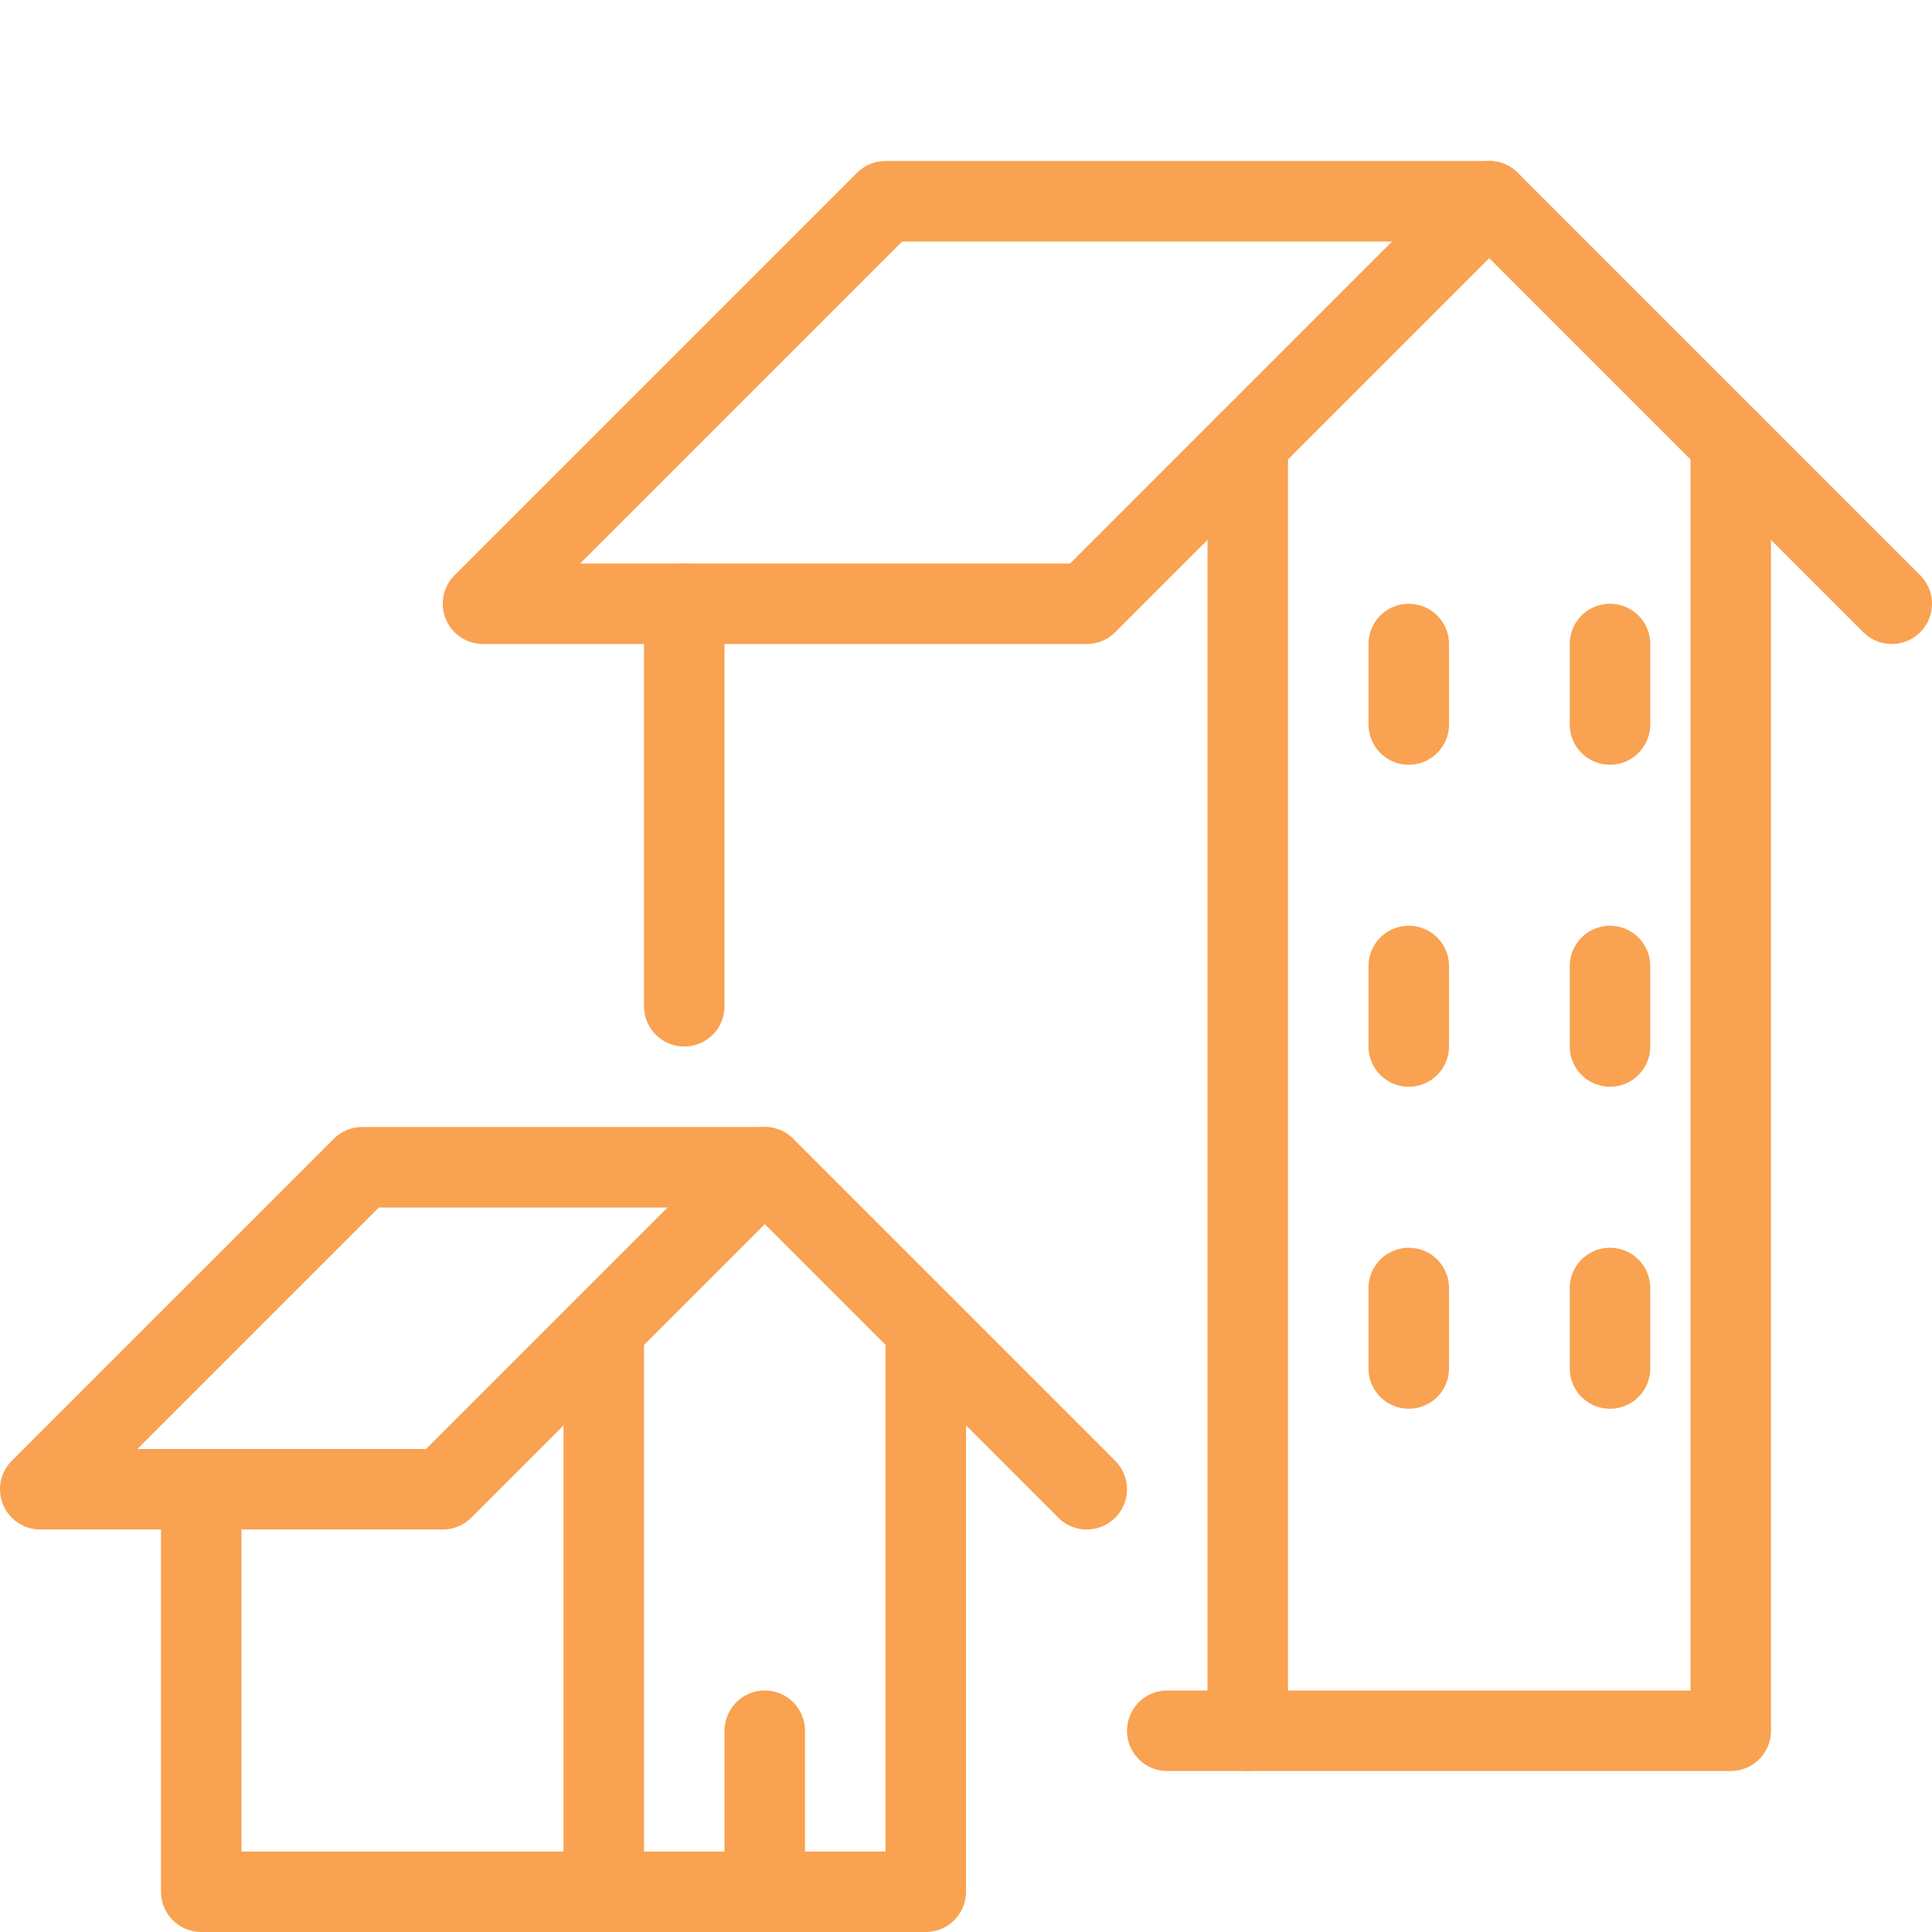
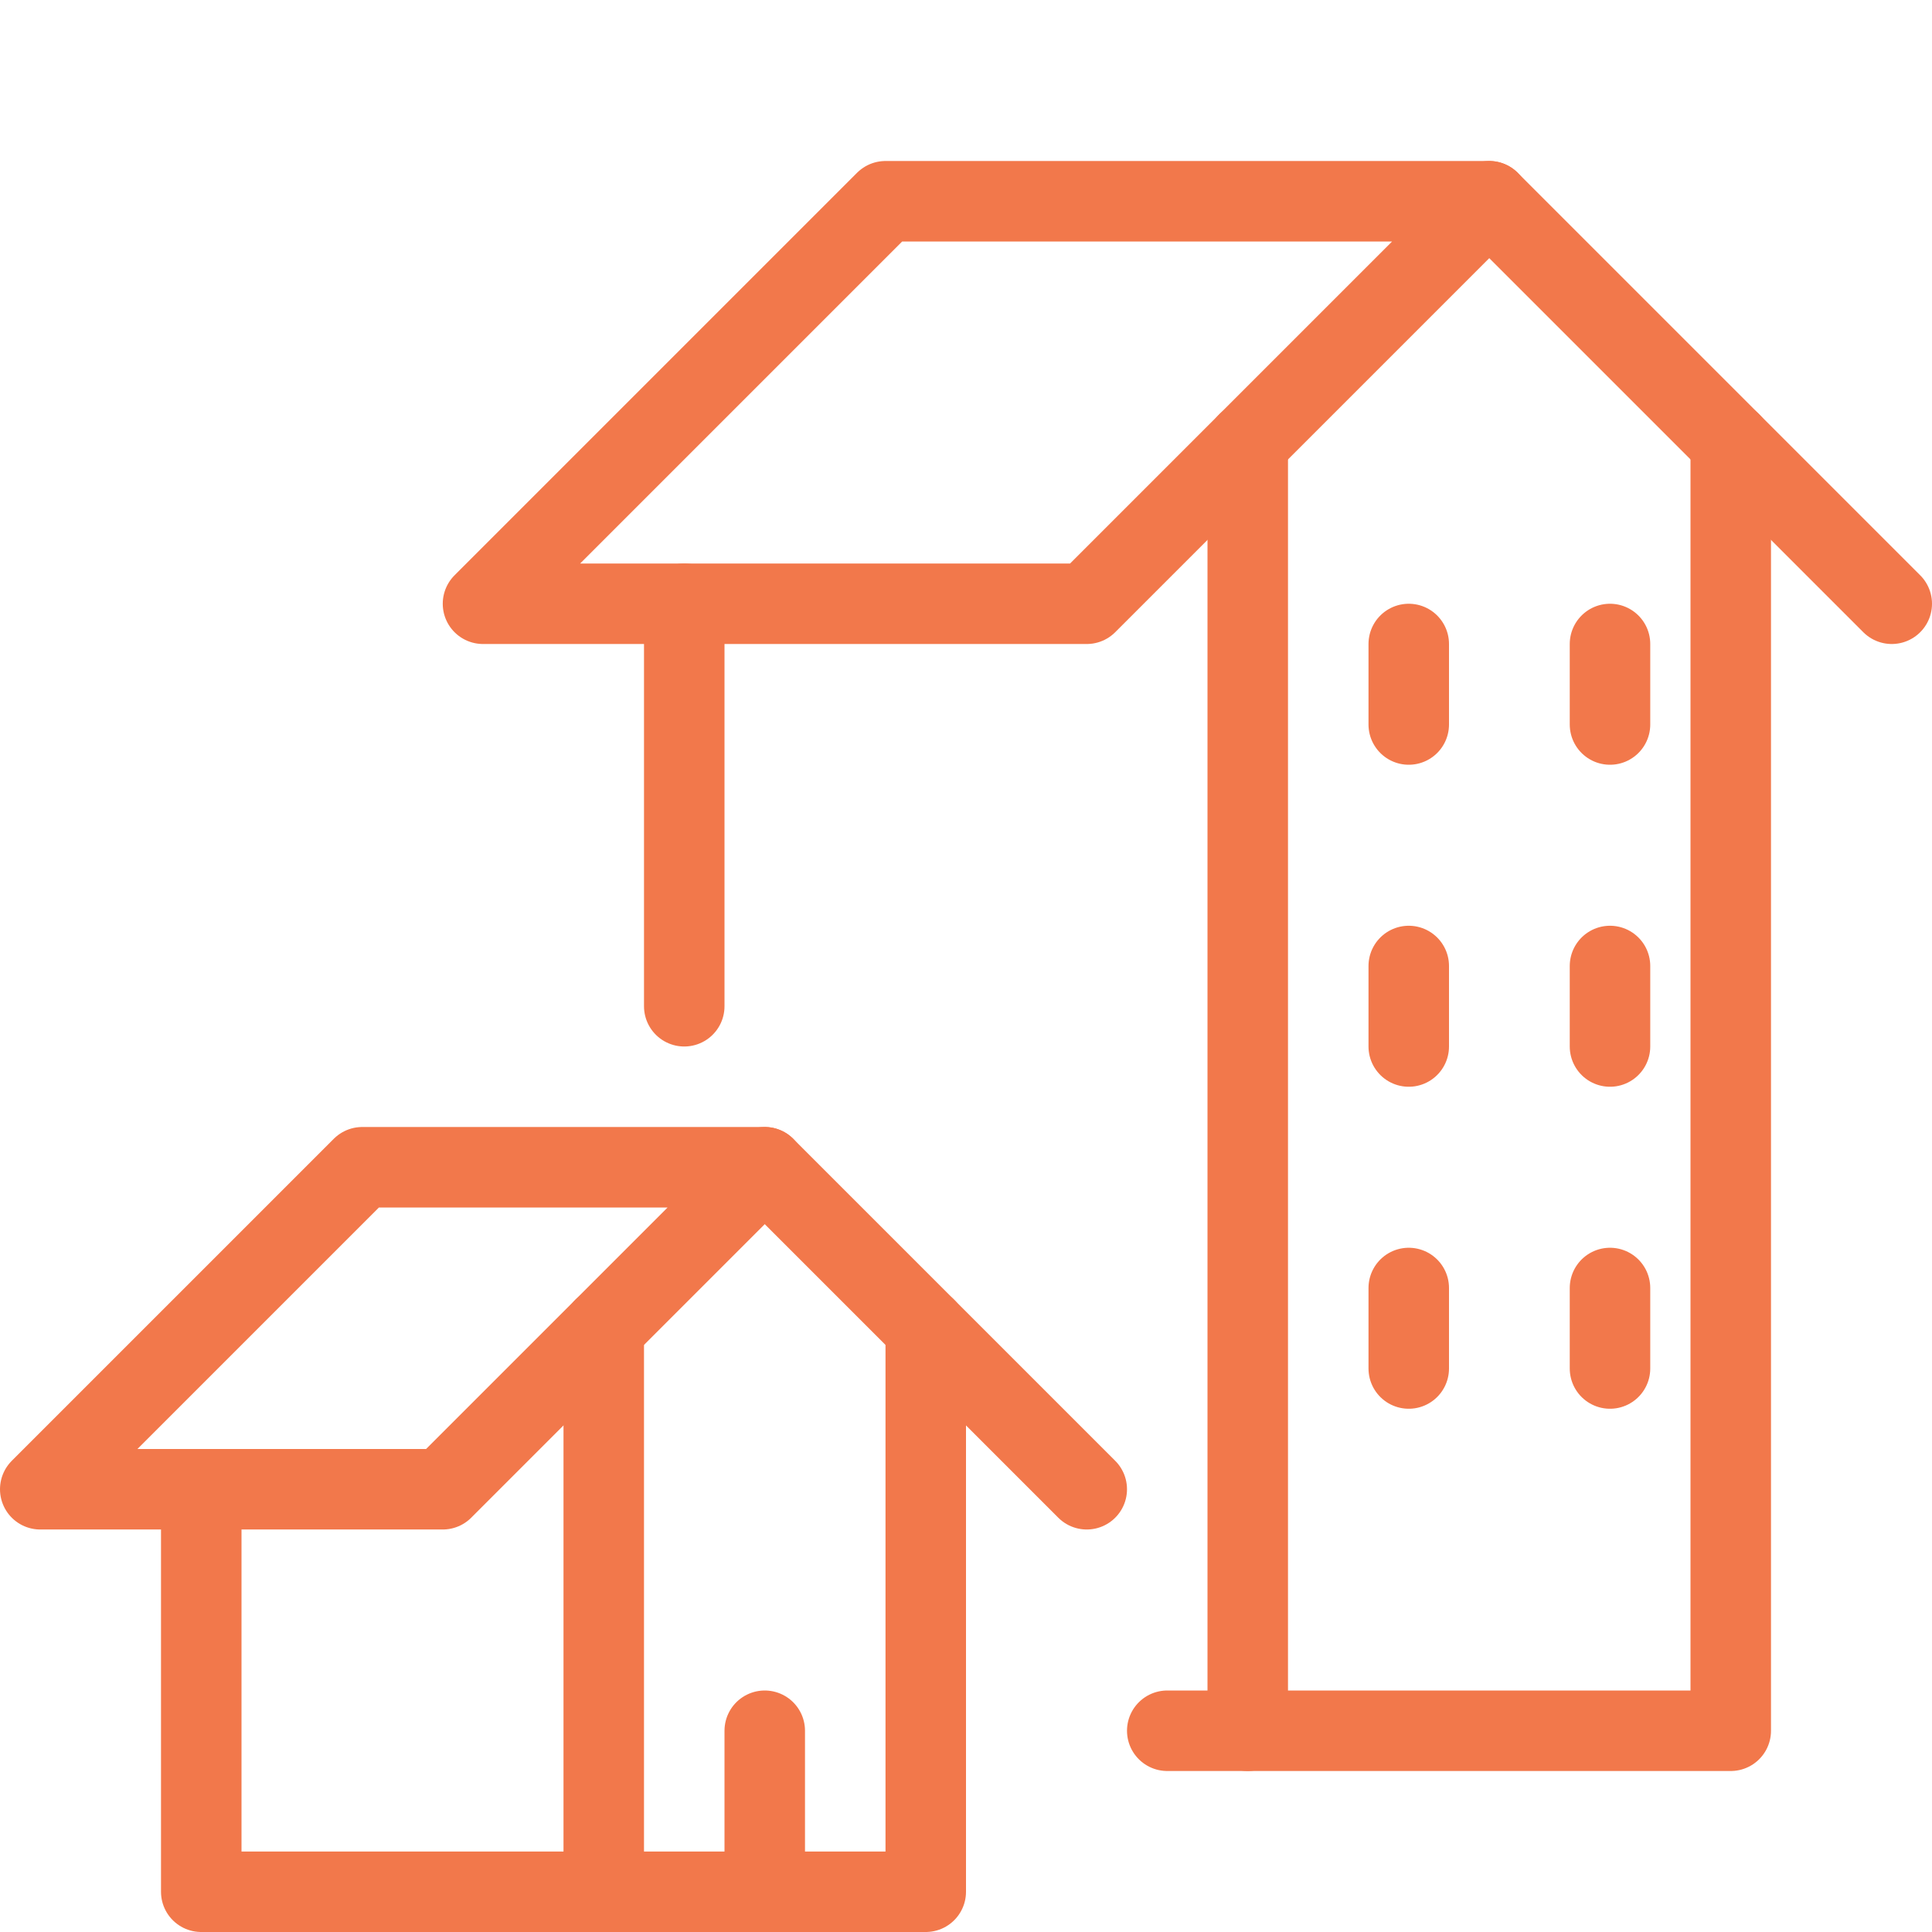
<svg xmlns="http://www.w3.org/2000/svg" version="1.0" x="0px" y="0px" viewBox="0 0 24 24" style="enable-background:new 0 0 24 24;" xml:space="preserve">
  <g id="Guides">
    <g id="_x32_0_px_2_">
	</g>
    <g id="_x32_0px">
	</g>
    <g id="_x34_0px">
	</g>
    <g id="_x34_4_px">
	</g>
    <g id="_x34_8px">
      <g id="_x31_6px">
		</g>
      <g id="square_4px">
        <g id="_x32_8_px">
          <g id="square_4px_2_">
				</g>
          <g id="square_4px_3_">
				</g>
          <g id="square_4px_1_">
				</g>
          <g id="_x32_4_px_2_">
				</g>
          <g id="_x31_2_px">
				</g>
        </g>
      </g>
    </g>
    <g id="Icons">
	</g>
    <g id="_x32_0_px">
	</g>
    <g id="square_6px">
      <g id="_x31_2_PX">
		</g>
    </g>
    <g id="_x33_6_px">
      <g id="_x33_2_px">
        <g id="_x32_8_px_1_">
          <g id="square_6px_1_">
				</g>
          <g id="_x32_0_px_1_">
            <g id="_x31_2_PX_2_">
					</g>
            <g id="_x34_8_px">
              <g id="_x32_4_px">
						</g>
              <g id="_x32_4_px_1_">
						</g>
            </g>
          </g>
        </g>
      </g>
    </g>
    <g id="_x32_0_px_3_">
	</g>
    <g id="_x32_0_px_4_">
	</g>
    <g id="New_Symbol_8">
      <g id="_x32_4_px_3_">
		</g>
    </g>
  </g>
  <g id="Artboard">
</g>
  <g id="Free_Icons">
    <g>
-       <polygon style="fill:none;stroke:#f9a251;stroke-linecap:round;stroke-linejoin:round;stroke-miterlimit:10;" points="0.5,18.5    5.5,18.5 9.5,14.5 4.5,14.5   " />
-       <line style="fill:none;stroke:#f9a251;stroke-linecap:round;stroke-linejoin:round;stroke-miterlimit:10;" x1="13.5" y1="18.5" x2="9.5" y2="14.5" />
-       <polyline style="fill:none;stroke:#f9a251;stroke-linecap:round;stroke-linejoin:round;stroke-miterlimit:10;" points="2.5,18.5    2.5,23.5 7.5,23.5 7.5,16.5   " />
-       <polyline style="fill:none;stroke:#f9a251;stroke-linecap:round;stroke-linejoin:round;stroke-miterlimit:10;" points="7.5,23.5    11.5,23.5 11.5,16.5   " />
-       <polygon style="fill:none;stroke:#f9a251;stroke-linecap:round;stroke-linejoin:round;stroke-miterlimit:10;" points="6,7.5    13.5,7.5 18.5,2.5 11,2.5   " />
-       <line style="fill:none;stroke:#f9a251;stroke-linecap:round;stroke-linejoin:round;stroke-miterlimit:10;" x1="23.5" y1="7.5" x2="18.5" y2="2.5" />
-       <line style="fill:none;stroke:#f9a251;stroke-linecap:round;stroke-linejoin:round;stroke-miterlimit:10;" x1="15.5" y1="21.5" x2="15.5" y2="5.5" />
-       <line style="fill:none;stroke:#f9a251;stroke-linecap:round;stroke-linejoin:round;stroke-miterlimit:10;" x1="8.5" y1="7.5" x2="8.5" y2="12.5" />
-       <polyline style="fill:none;stroke:#f9a251;stroke-linecap:round;stroke-linejoin:round;stroke-miterlimit:10;" points="14.5,21.5    21.5,21.5 21.5,5.5   " />
-       <line style="fill:none;stroke:#f9a251;stroke-linecap:round;stroke-linejoin:round;stroke-miterlimit:10;" x1="17.5" y1="8" x2="17.5" y2="9" />
-       <line style="fill:none;stroke:#f9a251;stroke-linecap:round;stroke-linejoin:round;stroke-miterlimit:10;" x1="20" y1="8" x2="20" y2="9" />
-       <line style="fill:none;stroke:#f9a251;stroke-linecap:round;stroke-linejoin:round;stroke-miterlimit:10;" x1="17.5" y1="12" x2="17.5" y2="13" />
-       <line style="fill:none;stroke:#f9a251;stroke-linecap:round;stroke-linejoin:round;stroke-miterlimit:10;" x1="20" y1="12" x2="20" y2="13" />
-       <line style="fill:none;stroke:#f9a251;stroke-linecap:round;stroke-linejoin:round;stroke-miterlimit:10;" x1="17.5" y1="16" x2="17.5" y2="17" />
-       <line style="fill:none;stroke:#f9a251;stroke-linecap:round;stroke-linejoin:round;stroke-miterlimit:10;" x1="20" y1="16" x2="20" y2="17" />
-       <line style="fill:none;stroke:#f9a251;stroke-linecap:round;stroke-linejoin:round;stroke-miterlimit:10;" x1="9.5" y1="21.5" x2="9.5" y2="23.5" />
+       <polygon style="fill:none;stroke:rgb(242, 120, 75);stroke-linecap:round;stroke-linejoin:round;stroke-miterlimit:10;" points="0.5,18.5    5.5,18.5 9.5,14.5 4.5,14.5   " />
+       <line style="fill:none;stroke:rgb(242, 120, 75);stroke-linecap:round;stroke-linejoin:round;stroke-miterlimit:10;" x1="13.5" y1="18.5" x2="9.5" y2="14.5" />
+       <polyline style="fill:none;stroke:rgb(242, 120, 75);stroke-linecap:round;stroke-linejoin:round;stroke-miterlimit:10;" points="2.5,18.5    2.5,23.5 7.5,23.5 7.5,16.5   " />
+       <polyline style="fill:none;stroke:rgb(242, 120, 75);stroke-linecap:round;stroke-linejoin:round;stroke-miterlimit:10;" points="7.5,23.5    11.5,23.5 11.5,16.5   " />
+       <polygon style="fill:none;stroke:rgb(242, 120, 75);stroke-linecap:round;stroke-linejoin:round;stroke-miterlimit:10;" points="6,7.5    13.5,7.5 18.5,2.5 11,2.5   " />
+       <line style="fill:none;stroke:rgb(242, 120, 75);stroke-linecap:round;stroke-linejoin:round;stroke-miterlimit:10;" x1="23.5" y1="7.5" x2="18.5" y2="2.5" />
+       <line style="fill:none;stroke:rgb(242, 120, 75);stroke-linecap:round;stroke-linejoin:round;stroke-miterlimit:10;" x1="15.5" y1="21.5" x2="15.5" y2="5.5" />
+       <line style="fill:none;stroke:rgb(242, 120, 75);stroke-linecap:round;stroke-linejoin:round;stroke-miterlimit:10;" x1="8.5" y1="7.5" x2="8.5" y2="12.5" />
+       <polyline style="fill:none;stroke:rgb(242, 120, 75);stroke-linecap:round;stroke-linejoin:round;stroke-miterlimit:10;" points="14.5,21.5    21.5,21.5 21.5,5.5   " />
+       <line style="fill:none;stroke:rgb(242, 120, 75);stroke-linecap:round;stroke-linejoin:round;stroke-miterlimit:10;" x1="17.5" y1="8" x2="17.5" y2="9" />
+       <line style="fill:none;stroke:rgb(242, 120, 75);stroke-linecap:round;stroke-linejoin:round;stroke-miterlimit:10;" x1="20" y1="8" x2="20" y2="9" />
+       <line style="fill:none;stroke:rgb(242, 120, 75);stroke-linecap:round;stroke-linejoin:round;stroke-miterlimit:10;" x1="17.5" y1="12" x2="17.5" y2="13" />
+       <line style="fill:none;stroke:rgb(242, 120, 75);stroke-linecap:round;stroke-linejoin:round;stroke-miterlimit:10;" x1="20" y1="12" x2="20" y2="13" />
+       <line style="fill:none;stroke:rgb(242, 120, 75);stroke-linecap:round;stroke-linejoin:round;stroke-miterlimit:10;" x1="17.5" y1="16" x2="17.5" y2="17" />
+       <line style="fill:none;stroke:rgb(242, 120, 75);stroke-linecap:round;stroke-linejoin:round;stroke-miterlimit:10;" x1="20" y1="16" x2="20" y2="17" />
+       <line style="fill:none;stroke:rgb(242, 120, 75);stroke-linecap:round;stroke-linejoin:round;stroke-miterlimit:10;" x1="9.5" y1="21.5" x2="9.5" y2="23.5" />
    </g>
  </g>
</svg>
